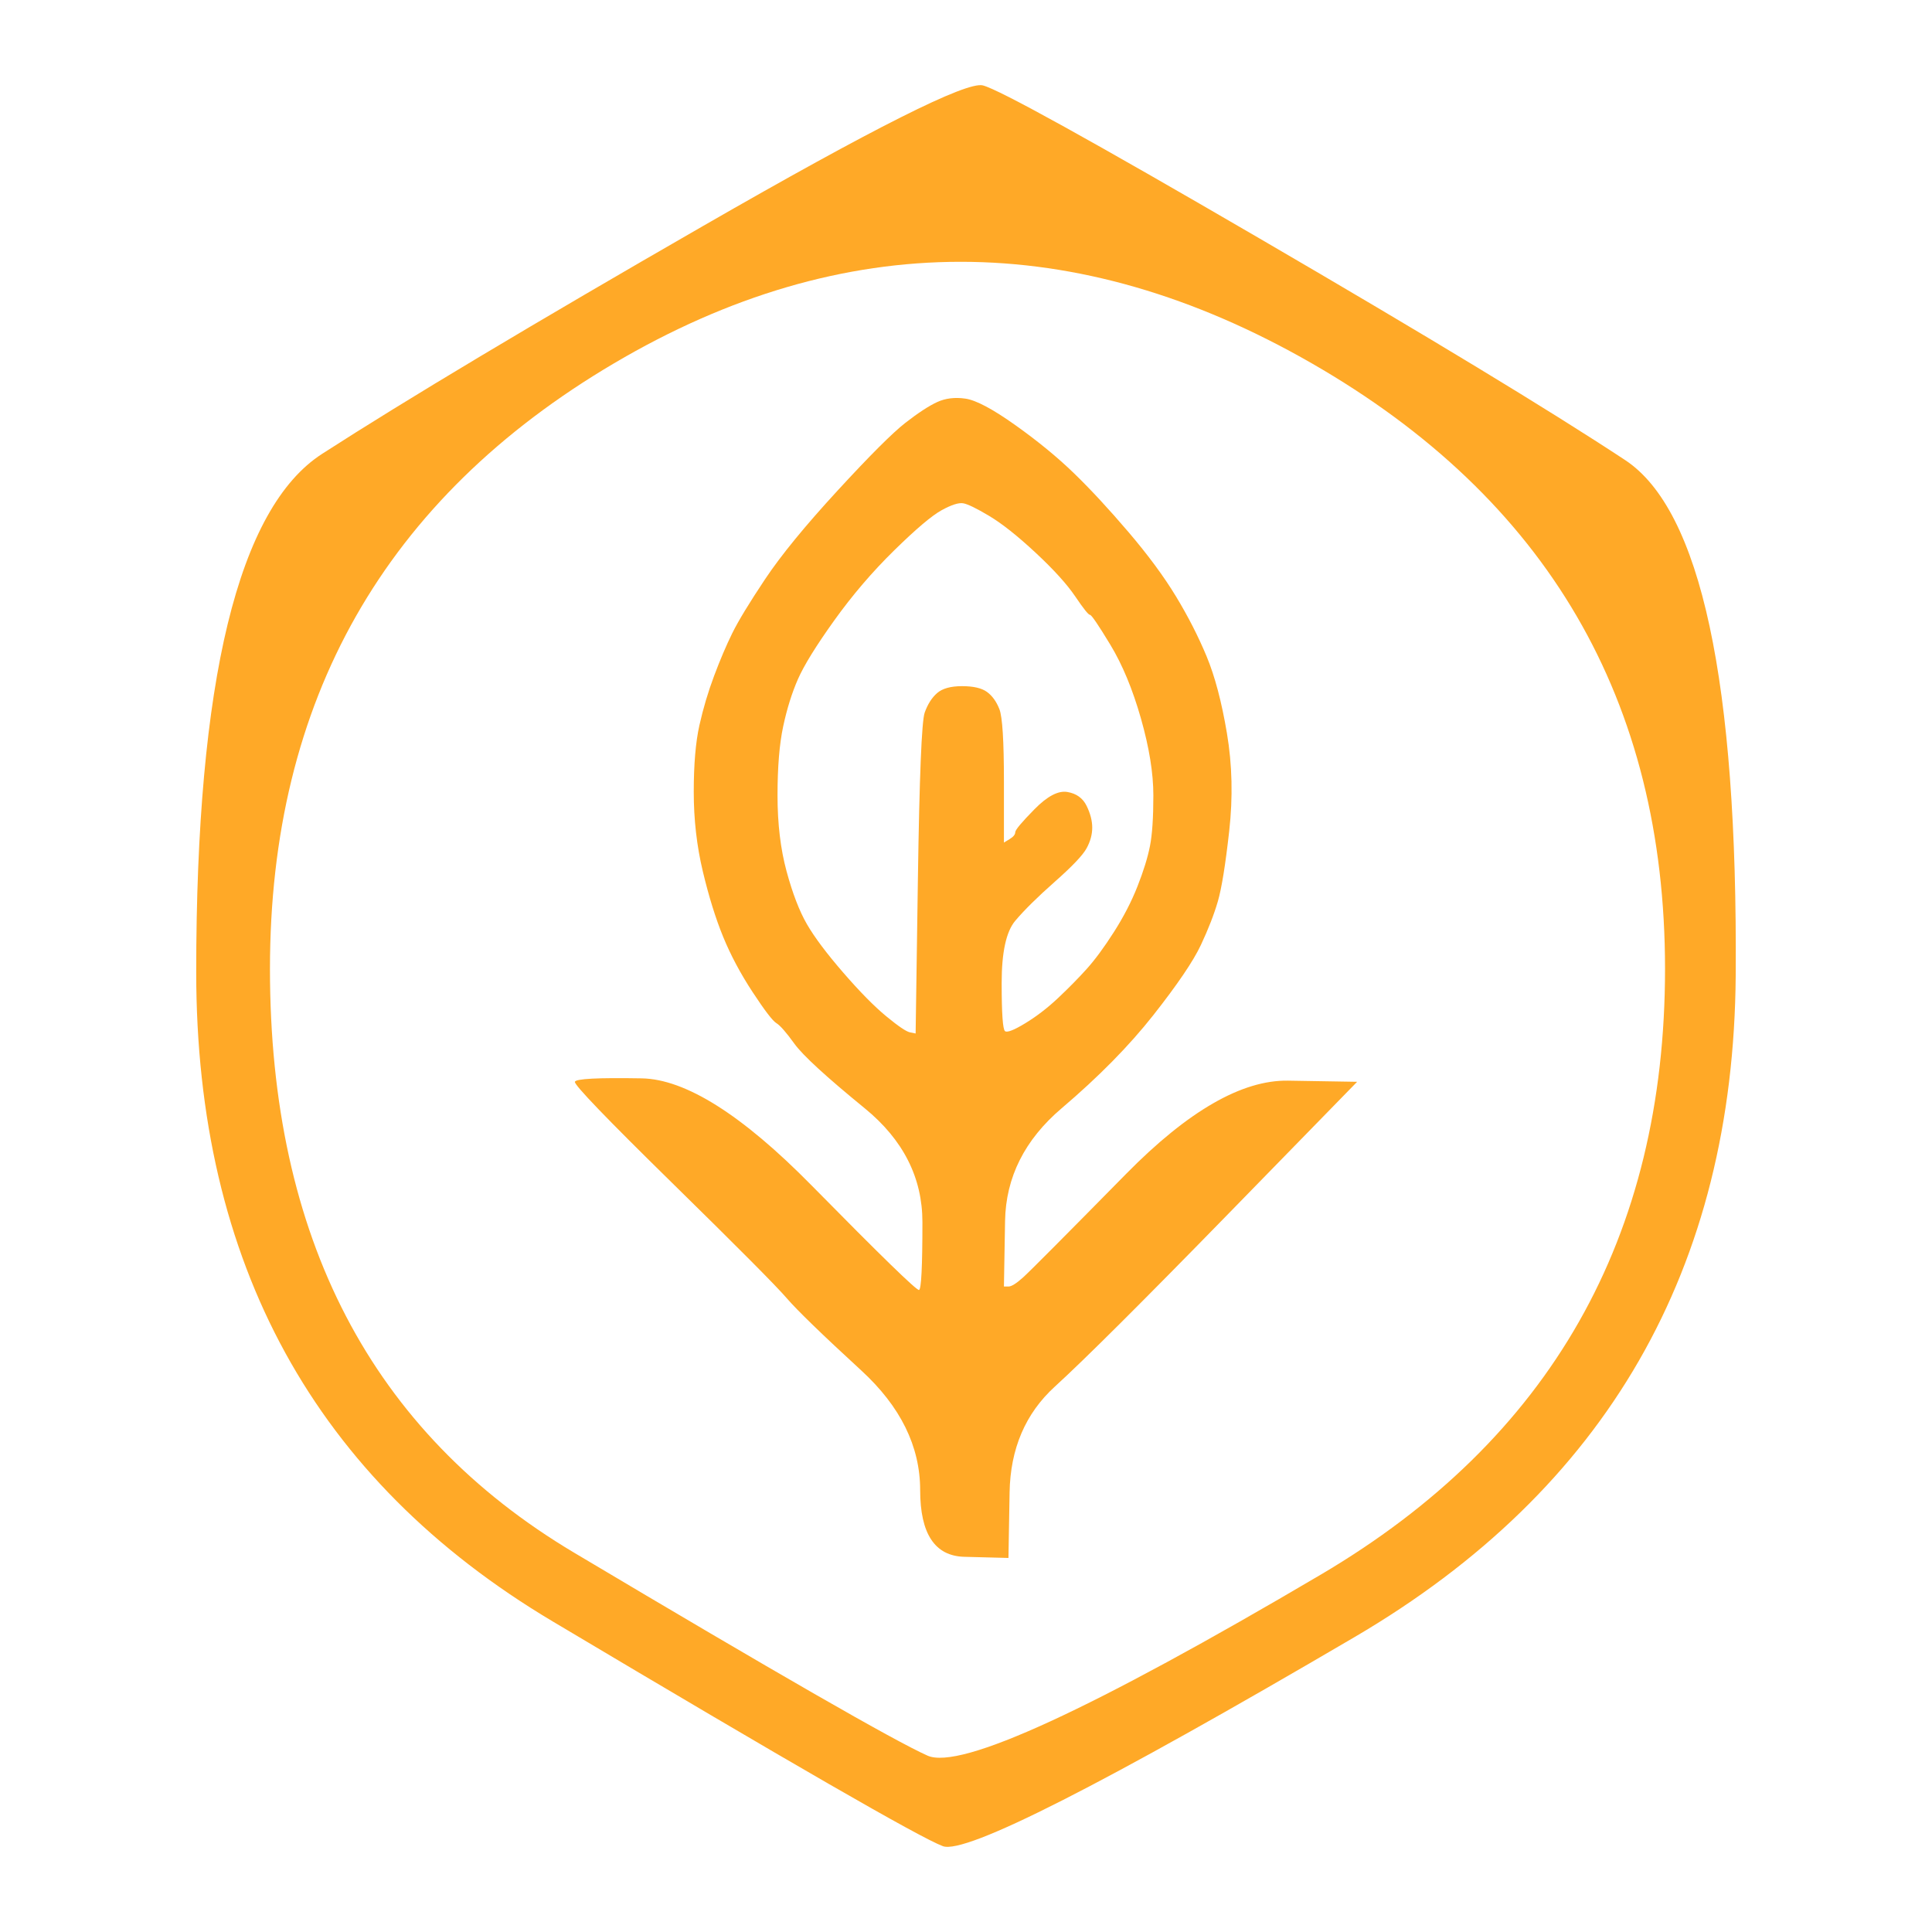
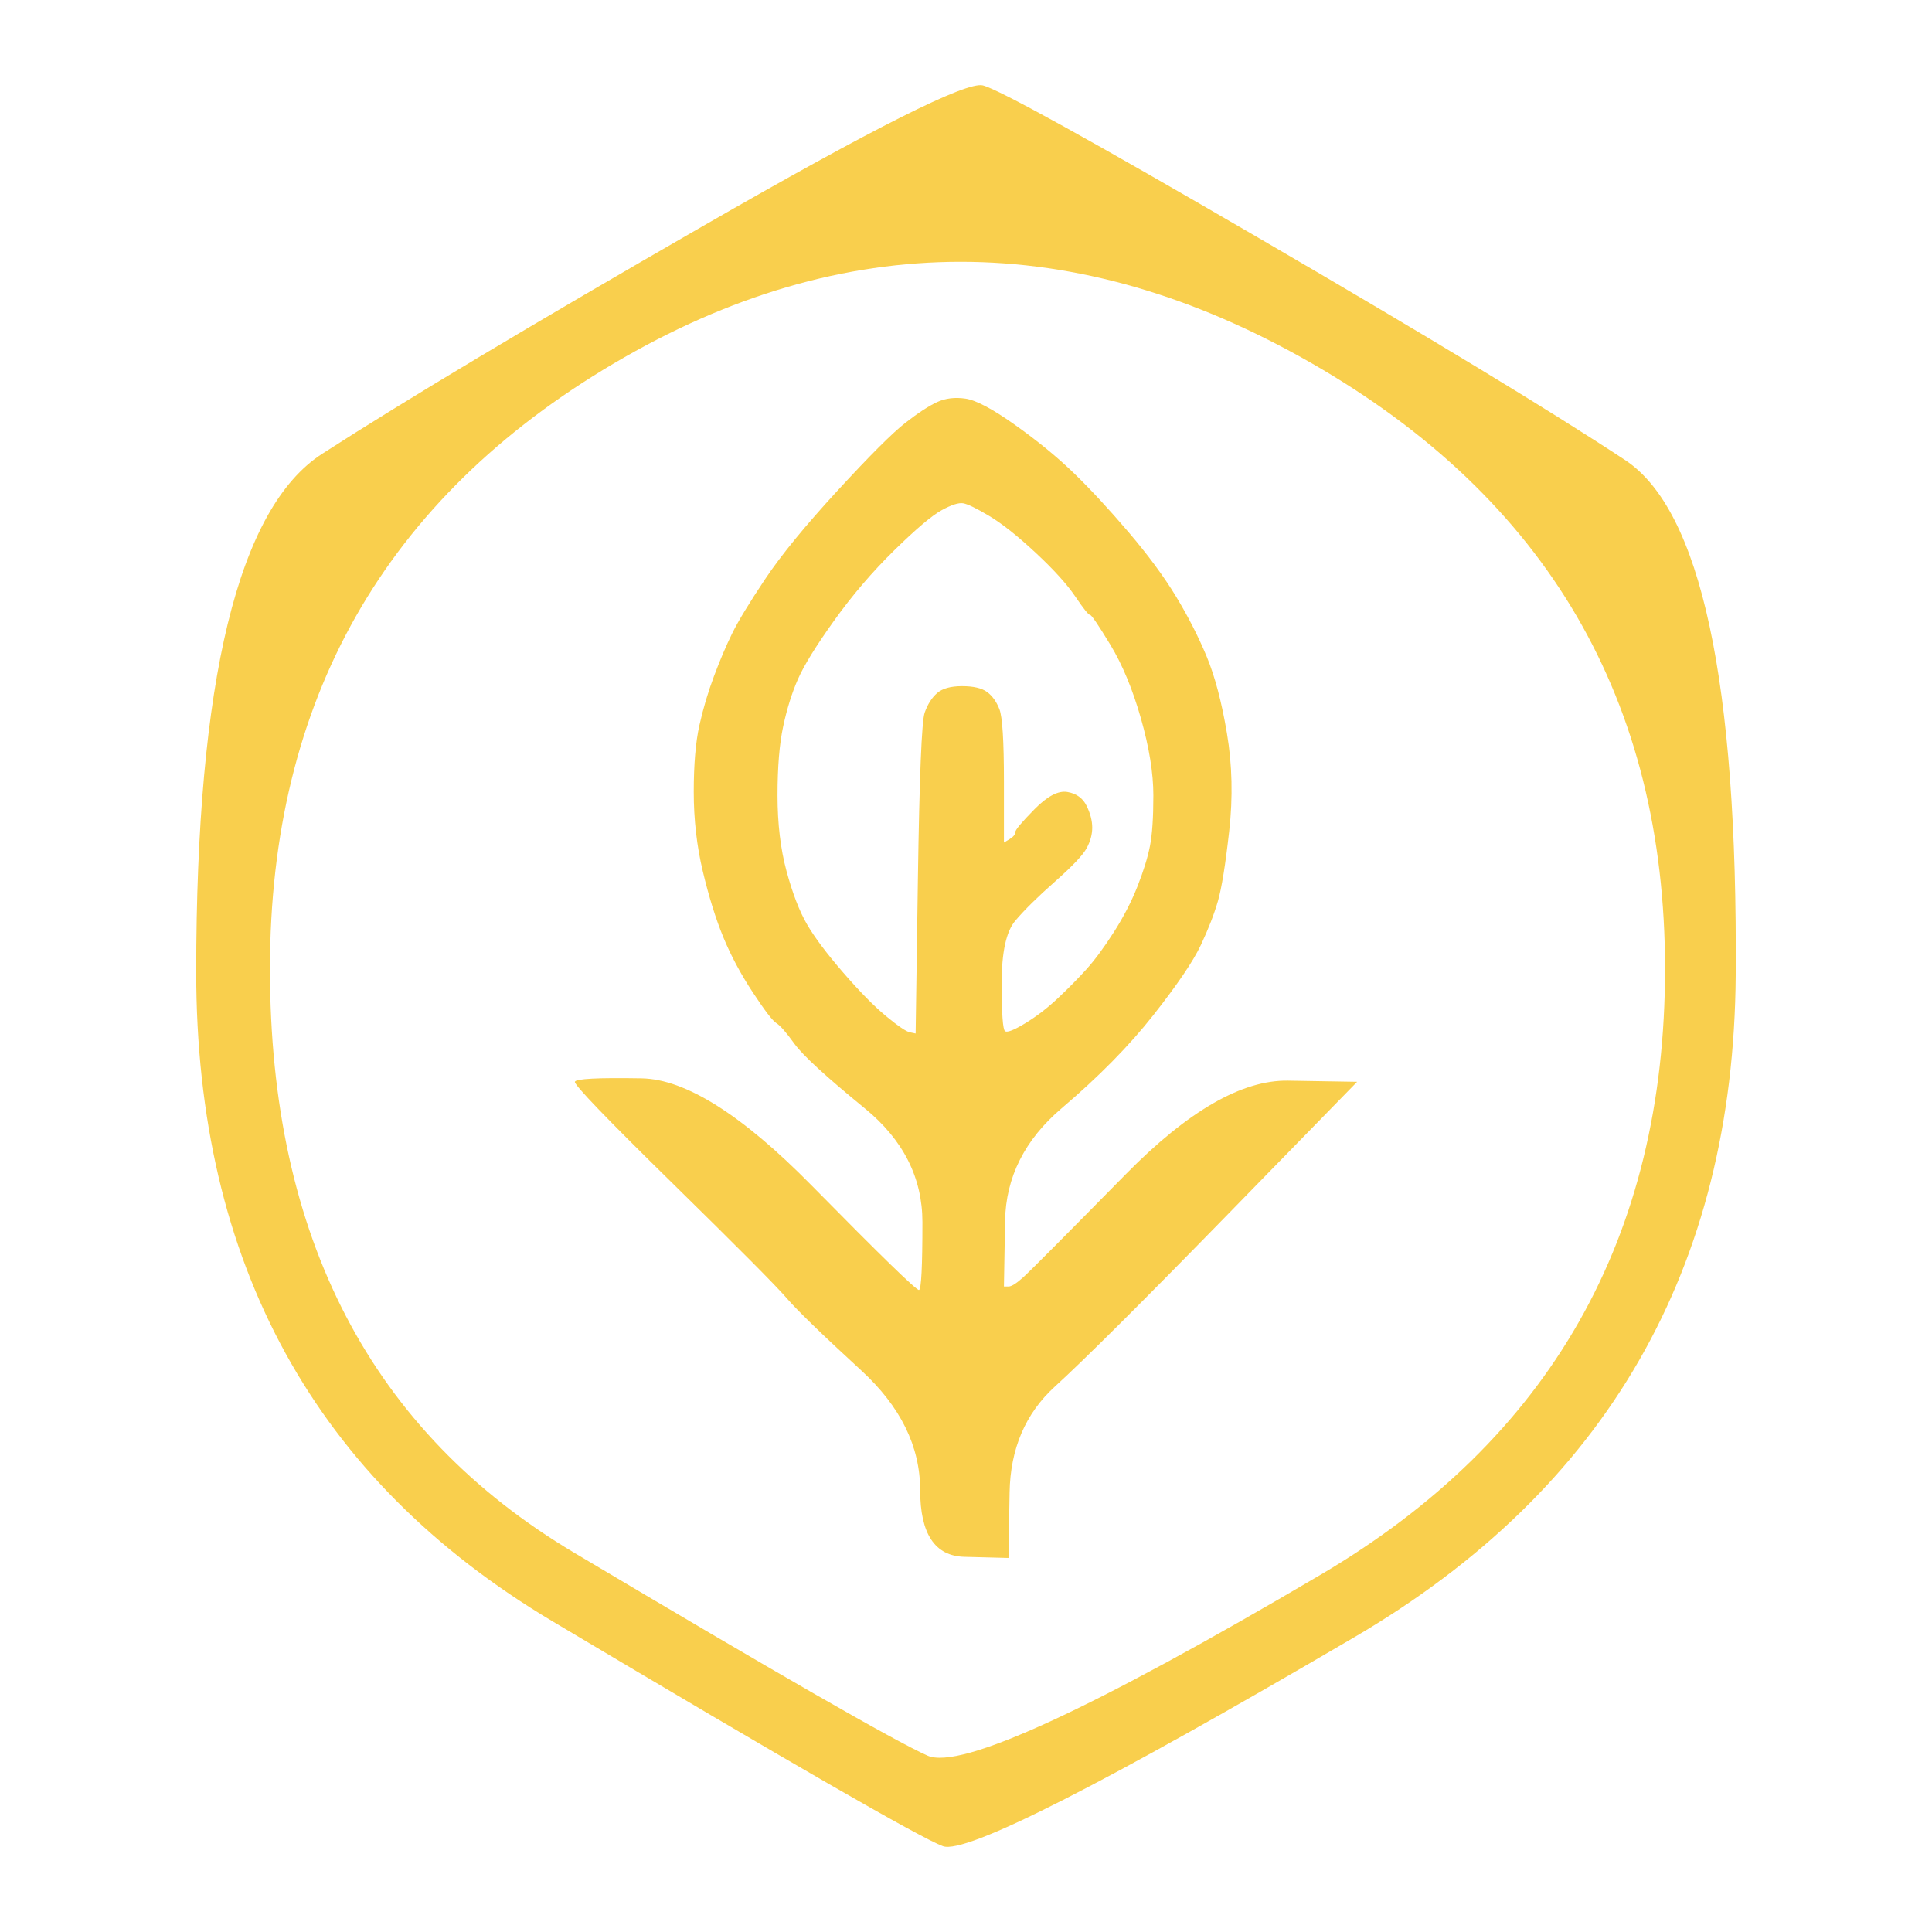
<svg xmlns="http://www.w3.org/2000/svg" height="1024.0pt" stroke-miterlimit="10" style="fill-rule:nonzero;clip-rule:evenodd;stroke-linecap:round;stroke-linejoin:round;" version="1.1" viewBox="0 0 1024 1024" width="1024.0pt" xml:space="preserve">
  <defs />
  <g id="图层-1">
-     <path d="M503.753 211.128C501.253 211.433 498.903 212.094 496.703 213.11C492.303 215.141 486.703 218.799 479.903 224.082C473.103 229.365 461.103 241.354 443.903 260.048C426.703 278.742 413.902 294.388 405.502 306.987C397.102 319.585 391.302 329.135 388.102 335.637C384.902 342.14 381.702 349.658 378.502 358.192C375.302 366.727 372.702 375.464 370.702 384.405C368.702 393.345 367.702 405.131 367.702 419.761C367.702 434.391 369.302 448.412 372.502 461.823C375.702 475.234 379.302 486.816 383.302 496.57C387.302 506.323 392.502 516.077 398.902 525.83C405.302 535.584 409.502 541.07 411.502 542.289C413.502 543.508 416.702 547.166 421.102 553.262C425.503 559.358 437.903 570.737 458.303 587.399C478.703 604.061 488.903 624.178 488.903 647.748C488.903 671.319 488.303 683.308 487.103 683.714C485.903 684.121 466.903 665.63 430.103 628.242C393.302 590.853 363.302 571.956 340.102 571.549C316.901 571.143 305.101 571.753 304.701 573.378C304.301 575.004 321.501 592.885 356.302 627.022C391.102 661.159 411.302 681.479 416.902 687.982C422.503 694.484 435.703 707.285 456.503 726.386C477.303 745.486 487.703 766.619 487.703 789.783C487.703 812.948 495.503 824.733 511.103 825.14C518.903 825.343 526.704 825.546 534.504 825.749C534.704 814.167 534.904 802.585 535.104 791.003C535.504 767.838 543.504 749.144 559.104 734.92C574.704 720.696 605.304 690.217 650.905 643.481C673.705 620.114 696.505 596.746 719.305 573.378C707.105 573.175 694.905 572.972 682.705 572.769C658.305 572.362 629.705 588.821 596.904 622.146C564.104 655.47 545.904 673.758 542.304 677.009C538.704 680.26 536.104 681.886 534.504 681.886C533.704 681.886 532.904 681.886 532.104 681.886C532.304 670.303 532.504 658.721 532.704 647.139C533.104 623.974 543.104 604.061 562.704 587.399C582.304 570.737 598.504 554.278 611.304 538.022C624.105 521.766 632.505 509.371 636.505 500.837C640.505 492.303 643.505 484.581 645.505 477.672C647.505 470.764 649.505 458.369 651.505 440.487C653.505 422.606 653.105 405.334 650.305 388.672C647.505 372.01 643.905 358.396 639.505 347.829C635.105 337.263 629.705 326.697 623.305 316.131C616.904 305.564 608.504 294.185 598.104 281.993C587.704 269.802 578.104 259.439 569.304 250.904C560.504 242.37 550.104 233.836 538.104 225.301C526.104 216.767 517.303 212.094 511.703 211.281C508.903 210.874 506.253 210.824 503.753 211.128ZM510.503 266.754C512.903 267.16 517.503 269.395 524.304 273.459C531.104 277.523 539.304 284.025 548.904 292.966C558.504 301.907 565.504 309.628 569.904 316.131C574.304 322.633 576.904 325.884 577.704 325.884C578.504 325.884 582.104 331.167 588.504 341.733C594.904 352.3 600.304 365.304 604.704 380.747C609.104 396.19 611.304 409.804 611.304 421.59C611.304 433.375 610.704 442.316 609.504 448.412C608.304 454.508 606.104 461.62 602.904 469.748C599.704 477.876 595.504 486.003 590.304 494.131C585.104 502.259 580.304 508.762 575.904 513.638C571.504 518.515 566.504 523.595 560.904 528.878C555.304 534.161 549.504 538.632 543.504 542.289C537.504 545.947 533.904 547.369 532.704 546.556C531.504 545.743 530.904 537.209 530.904 520.953C530.904 504.698 533.304 493.725 538.104 488.035C542.904 482.346 549.904 475.437 559.104 467.309C568.304 459.181 573.904 453.289 575.904 449.631C577.904 445.974 578.904 442.316 578.904 438.658C578.904 435.001 577.904 431.14 575.904 427.076C573.904 423.012 570.504 420.574 565.704 419.761C560.904 418.948 555.104 421.996 548.304 428.905C541.504 435.814 538.104 439.878 538.104 441.097C538.104 442.316 537.104 443.535 535.104 444.754C534.104 445.364 533.104 445.974 532.104 446.583C532.104 435.814 532.104 425.044 532.104 414.275C532.104 392.736 531.304 379.934 529.704 375.871C528.104 371.807 525.904 368.759 523.104 366.727C520.303 364.695 515.903 363.679 509.903 363.679C503.903 363.679 499.503 364.898 496.703 367.336C493.903 369.775 491.703 373.229 490.103 377.699C488.503 382.17 487.303 411.633 486.503 466.09C486.103 493.319 485.703 520.547 485.303 547.775C484.303 547.572 483.303 547.369 482.303 547.166C480.303 546.759 476.103 543.915 469.703 538.632C463.303 533.348 455.703 525.627 446.903 515.467C438.103 505.307 431.703 496.773 427.703 489.864C423.703 482.955 420.102 473.608 416.902 461.823C413.702 450.038 412.102 436.626 412.102 421.59C412.102 406.553 413.102 394.361 415.102 385.014C417.102 375.667 419.702 367.336 422.903 360.021C426.103 352.706 432.503 342.343 442.103 328.932C451.703 315.521 462.303 303.126 473.903 291.747C485.503 280.368 493.903 273.256 499.103 270.411C504.303 267.566 508.103 266.347 510.503 266.754Z" fill="#ffa927" fill-rule="nonzero" opacity="1" stroke="none" />
-     <path d="M520.936 45.268C512.25 43.061 462.847 67.882 372.727 119.729C282.607 171.576 215.288 211.84 170.772 240.521C126.254 269.203 103.996 360.762 103.996 515.2C103.996 669.638 166.971 784.364 292.922 859.377C418.873 934.389 487.82 974.102 499.764 978.515C511.707 982.927 584.454 945.972 718.006 867.65C851.557 789.328 918.875 672.396 919.961 516.855C921.047 361.314 901.503 270.306 861.329 243.831C821.155 217.356 756.551 178.195 667.517 126.348C578.483 74.501 529.622 47.474 520.936 45.268ZM509.128 138.758C570.747 138.758 632.772 156.684 695.204 192.535C820.069 264.239 882.502 371.242 882.502 513.546C882.502 655.849 821.698 762.853 700.09 834.556C578.483 906.26 508.993 938.25 491.62 930.528C474.248 922.807 411.815 886.955 304.323 822.973C196.83 758.992 143.084 655.849 143.084 513.546C143.084 371.242 203.888 264.239 325.495 192.535C386.299 156.684 447.51 138.758 509.128 138.758Z" fill="#ffa927" fill-rule="nonzero" opacity="1" stroke="none" />
+     <path d="M503.753 211.128C501.253 211.433 498.903 212.094 496.703 213.11C492.303 215.141 486.703 218.799 479.903 224.082C473.103 229.365 461.103 241.354 443.903 260.048C426.703 278.742 413.902 294.388 405.502 306.987C397.102 319.585 391.302 329.135 388.102 335.637C384.902 342.14 381.702 349.658 378.502 358.192C375.302 366.727 372.702 375.464 370.702 384.405C368.702 393.345 367.702 405.131 367.702 419.761C367.702 434.391 369.302 448.412 372.502 461.823C375.702 475.234 379.302 486.816 383.302 496.57C387.302 506.323 392.502 516.077 398.902 525.83C405.302 535.584 409.502 541.07 411.502 542.289C413.502 543.508 416.702 547.166 421.102 553.262C425.503 559.358 437.903 570.737 458.303 587.399C478.703 604.061 488.903 624.178 488.903 647.748C488.903 671.319 488.303 683.308 487.103 683.714C485.903 684.121 466.903 665.63 430.103 628.242C393.302 590.853 363.302 571.956 340.102 571.549C316.901 571.143 305.101 571.753 304.701 573.378C304.301 575.004 321.501 592.885 356.302 627.022C391.102 661.159 411.302 681.479 416.902 687.982C422.503 694.484 435.703 707.285 456.503 726.386C477.303 745.486 487.703 766.619 487.703 789.783C487.703 812.948 495.503 824.733 511.103 825.14C518.903 825.343 526.704 825.546 534.504 825.749C534.704 814.167 534.904 802.585 535.104 791.003C535.504 767.838 543.504 749.144 559.104 734.92C574.704 720.696 605.304 690.217 650.905 643.481C673.705 620.114 696.505 596.746 719.305 573.378C707.105 573.175 694.905 572.972 682.705 572.769C658.305 572.362 629.705 588.821 596.904 622.146C564.104 655.47 545.904 673.758 542.304 677.009C538.704 680.26 536.104 681.886 534.504 681.886C533.704 681.886 532.904 681.886 532.104 681.886C532.304 670.303 532.504 658.721 532.704 647.139C533.104 623.974 543.104 604.061 562.704 587.399C582.304 570.737 598.504 554.278 611.304 538.022C624.105 521.766 632.505 509.371 636.505 500.837C640.505 492.303 643.505 484.581 645.505 477.672C647.505 470.764 649.505 458.369 651.505 440.487C653.505 422.606 653.105 405.334 650.305 388.672C647.505 372.01 643.905 358.396 639.505 347.829C635.105 337.263 629.705 326.697 623.305 316.131C616.904 305.564 608.504 294.185 598.104 281.993C587.704 269.802 578.104 259.439 569.304 250.904C560.504 242.37 550.104 233.836 538.104 225.301C526.104 216.767 517.303 212.094 511.703 211.281C508.903 210.874 506.253 210.824 503.753 211.128ZM510.503 266.754C512.903 267.16 517.503 269.395 524.304 273.459C531.104 277.523 539.304 284.025 548.904 292.966C558.504 301.907 565.504 309.628 569.904 316.131C574.304 322.633 576.904 325.884 577.704 325.884C578.504 325.884 582.104 331.167 588.504 341.733C594.904 352.3 600.304 365.304 604.704 380.747C609.104 396.19 611.304 409.804 611.304 421.59C611.304 433.375 610.704 442.316 609.504 448.412C608.304 454.508 606.104 461.62 602.904 469.748C599.704 477.876 595.504 486.003 590.304 494.131C585.104 502.259 580.304 508.762 575.904 513.638C571.504 518.515 566.504 523.595 560.904 528.878C555.304 534.161 549.504 538.632 543.504 542.289C537.504 545.947 533.904 547.369 532.704 546.556C531.504 545.743 530.904 537.209 530.904 520.953C530.904 504.698 533.304 493.725 538.104 488.035C542.904 482.346 549.904 475.437 559.104 467.309C568.304 459.181 573.904 453.289 575.904 449.631C577.904 445.974 578.904 442.316 578.904 438.658C578.904 435.001 577.904 431.14 575.904 427.076C573.904 423.012 570.504 420.574 565.704 419.761C560.904 418.948 555.104 421.996 548.304 428.905C541.504 435.814 538.104 439.878 538.104 441.097C538.104 442.316 537.104 443.535 535.104 444.754C534.104 445.364 533.104 445.974 532.104 446.583C532.104 435.814 532.104 425.044 532.104 414.275C532.104 392.736 531.304 379.934 529.704 375.871C528.104 371.807 525.904 368.759 523.104 366.727C520.303 364.695 515.903 363.679 509.903 363.679C503.903 363.679 499.503 364.898 496.703 367.336C493.903 369.775 491.703 373.229 490.103 377.699C488.503 382.17 487.303 411.633 486.503 466.09C486.103 493.319 485.703 520.547 485.303 547.775C484.303 547.572 483.303 547.369 482.303 547.166C480.303 546.759 476.103 543.915 469.703 538.632C463.303 533.348 455.703 525.627 446.903 515.467C438.103 505.307 431.703 496.773 427.703 489.864C423.703 482.955 420.102 473.608 416.902 461.823C413.702 450.038 412.102 436.626 412.102 421.59C412.102 406.553 413.102 394.361 415.102 385.014C417.102 375.667 419.702 367.336 422.903 360.021C426.103 352.706 432.503 342.343 442.103 328.932C451.703 315.521 462.303 303.126 473.903 291.747C485.503 280.368 493.903 273.256 499.103 270.411C504.303 267.566 508.103 266.347 510.503 266.754Z" fill="#f9cf4d" fill-rule="nonzero" opacity="1" stroke="none" />
+     <path d="M520.936 45.268C512.25 43.061 462.847 67.882 372.727 119.729C282.607 171.576 215.288 211.84 170.772 240.521C126.254 269.203 103.996 360.762 103.996 515.2C103.996 669.638 166.971 784.364 292.922 859.377C418.873 934.389 487.82 974.102 499.764 978.515C511.707 982.927 584.454 945.972 718.006 867.65C851.557 789.328 918.875 672.396 919.961 516.855C921.047 361.314 901.503 270.306 861.329 243.831C821.155 217.356 756.551 178.195 667.517 126.348C578.483 74.501 529.622 47.474 520.936 45.268ZM509.128 138.758C570.747 138.758 632.772 156.684 695.204 192.535C820.069 264.239 882.502 371.242 882.502 513.546C882.502 655.849 821.698 762.853 700.09 834.556C578.483 906.26 508.993 938.25 491.62 930.528C474.248 922.807 411.815 886.955 304.323 822.973C196.83 758.992 143.084 655.849 143.084 513.546C143.084 371.242 203.888 264.239 325.495 192.535C386.299 156.684 447.51 138.758 509.128 138.758Z" fill="#f9cf4d" fill-rule="nonzero" opacity="1" stroke="none" />
  </g>
</svg>
